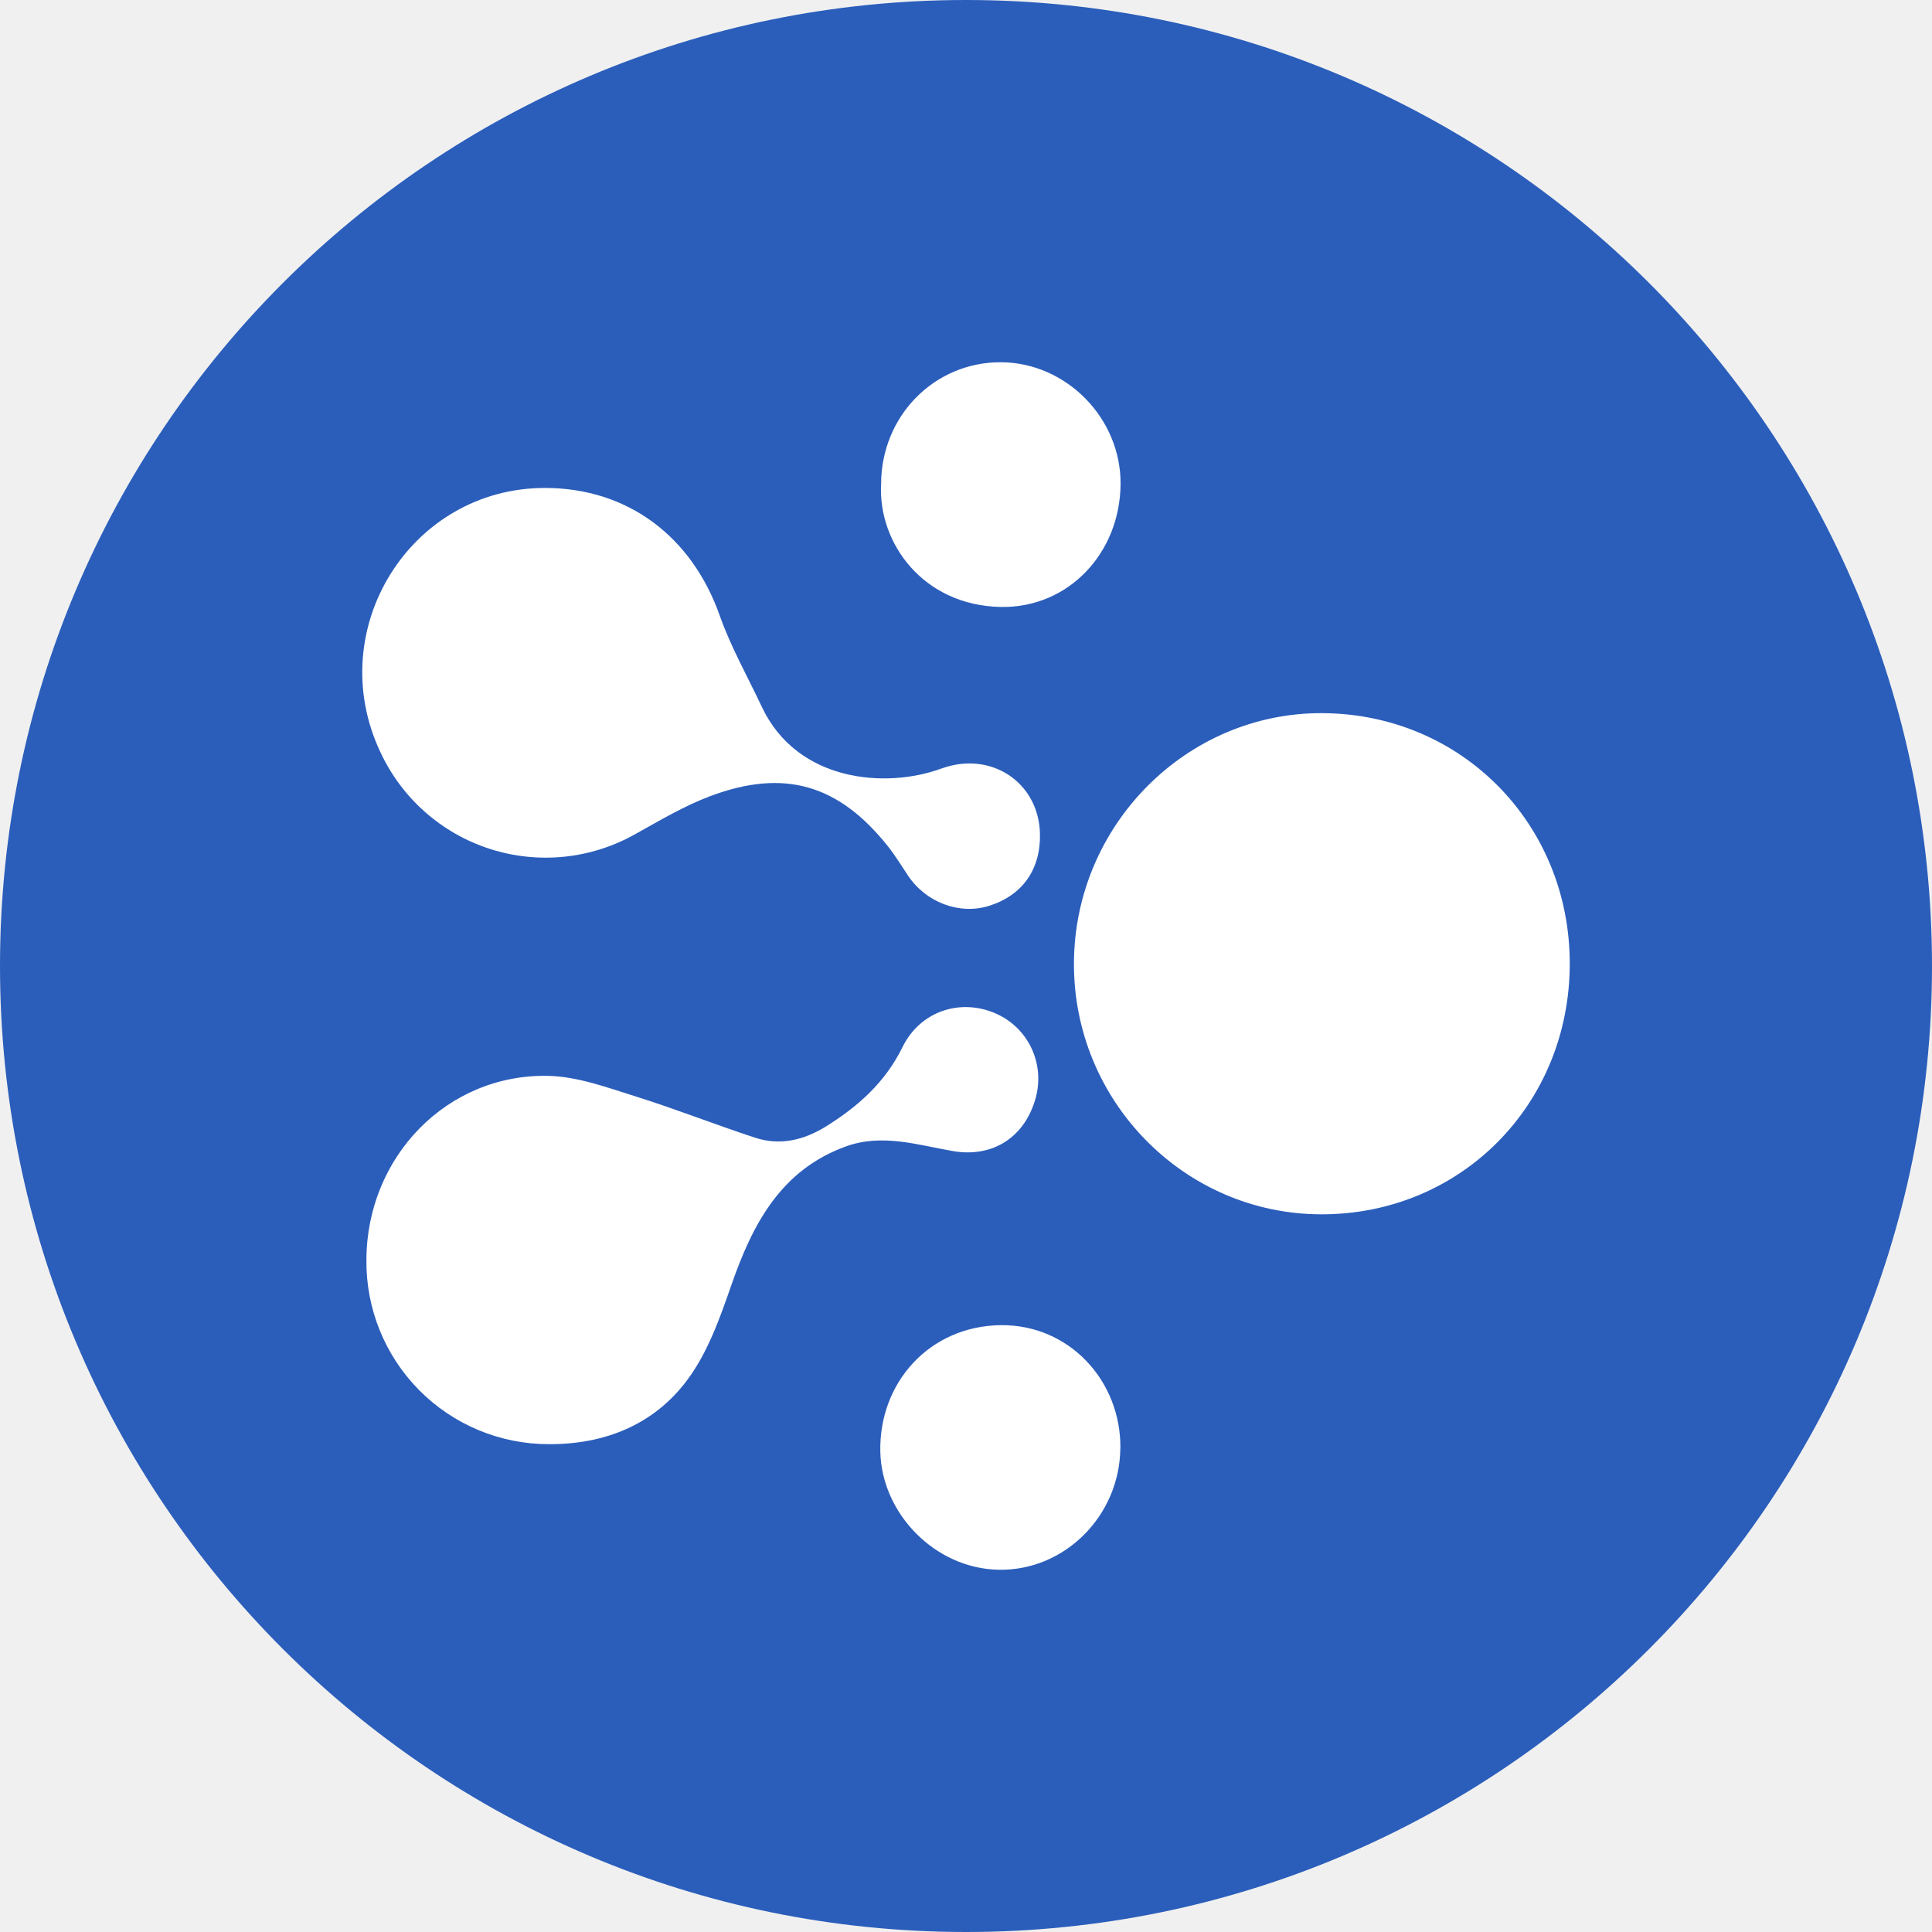
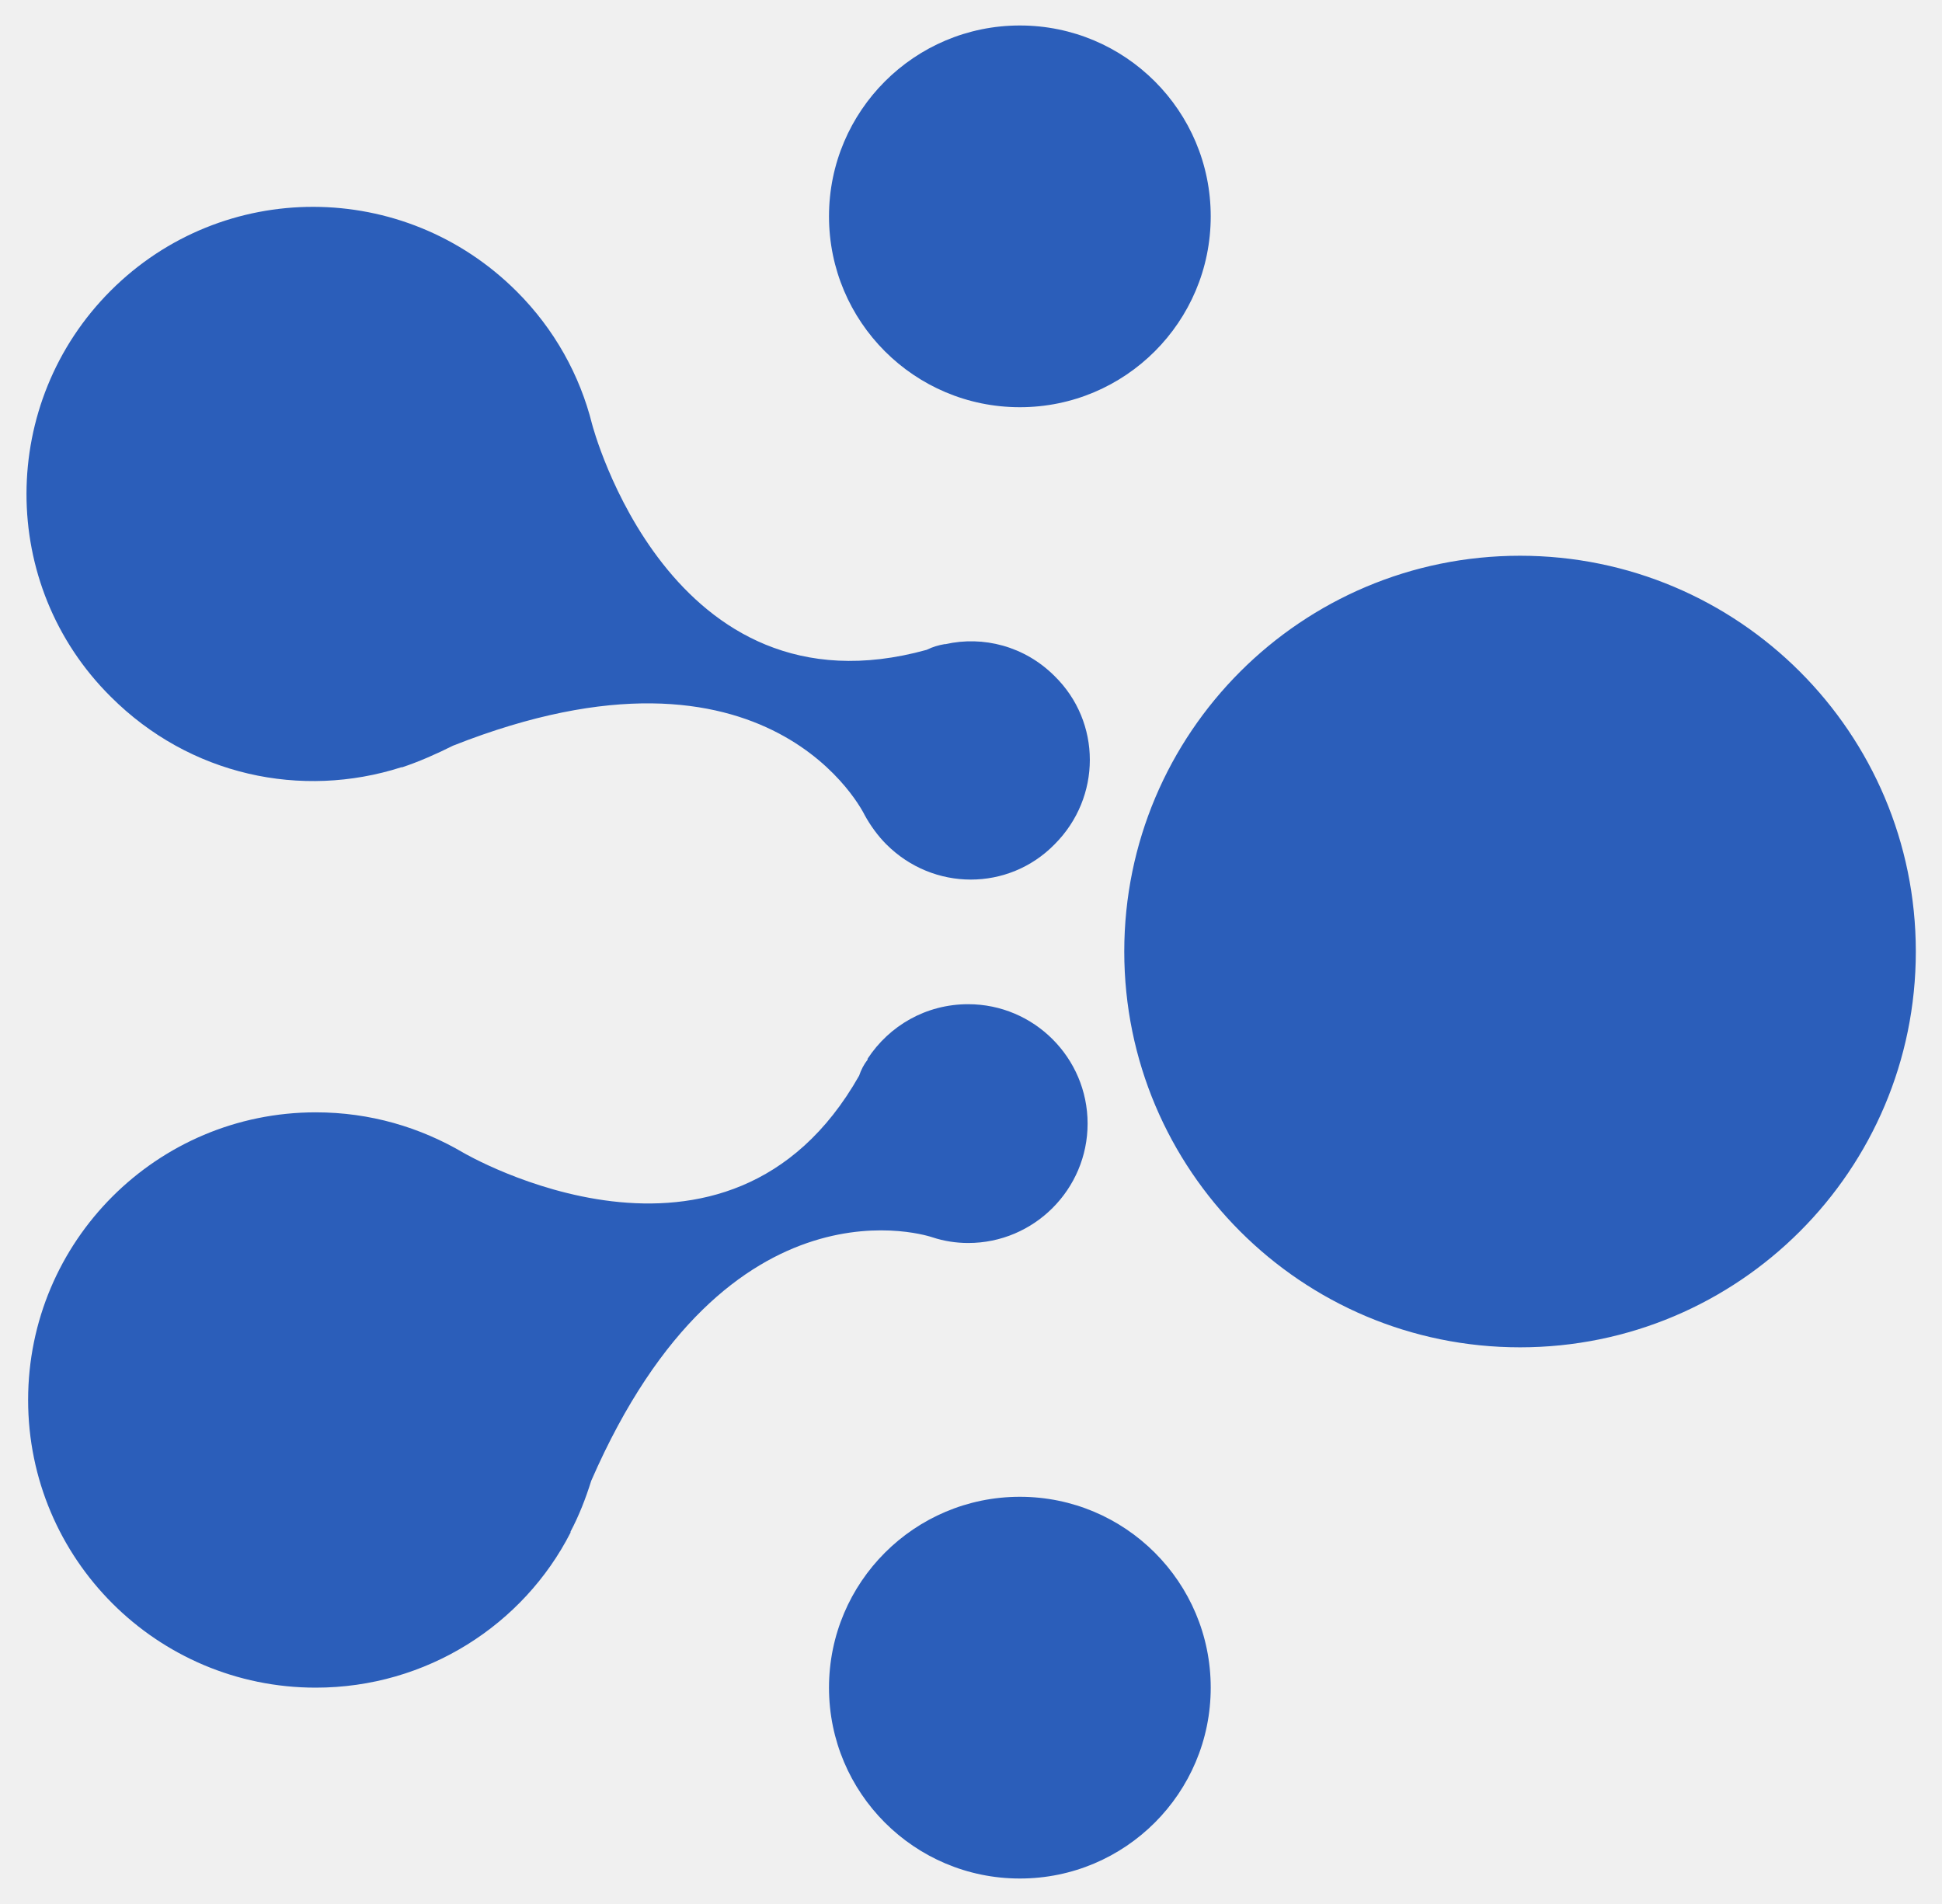
- <svg xmlns="http://www.w3.org/2000/svg" viewBox="0 0 32 32">
-   <g fill="none" fill-rule="evenodd">
-     <circle cx="16" cy="16" fill="#2b5ebb" r="16" />
-     <path d="M26 15.962c-.001 2.336-1.81 4.158-4.122 4.151-2.264-.007-4.102-1.879-4.09-4.166.012-2.286 1.87-4.15 4.122-4.135 2.299.015 4.091 1.834 4.09 4.15zM9.09 23.92a3.019 3.019 0 01-3.021-3.054c.005-1.706 1.339-3.085 3.016-3.046.482.011.966.191 1.436.338.668.209 1.32.468 1.986.686.413.136.808.04 1.173-.186.53-.33.98-.728 1.267-1.312.29-.594.95-.815 1.537-.563.544.234.827.827.67 1.403-.177.647-.71.995-1.374.879-.589-.103-1.173-.293-1.771-.076-1.07.389-1.54 1.275-1.892 2.286-.192.553-.396 1.134-.74 1.59-.552.736-1.364 1.059-2.287 1.055zM9.026 8.082c1.367 0 2.432.8 2.896 2.117.184.52.46 1.007.696 1.508.583 1.24 2.046 1.362 2.974 1.023.822-.3 1.614.228 1.633 1.08.013.59-.29 1.02-.844 1.194-.49.152-1.042-.055-1.342-.502-.107-.16-.207-.326-.326-.477-.816-1.03-1.722-1.3-2.95-.838-.428.16-.829.4-1.231.623a3.018 3.018 0 01-4.234-1.358c-.956-2.03.504-4.37 2.728-4.37zm9.53 15.908c-.012 1.119-.925 2.03-2.015 2.01-1.053-.02-1.933-.927-1.96-1.947-.029-1.154.819-2.093 1.998-2.104 1.128-.011 1.99.919 1.978 2.04zM14.594 8.02c0-1.132.886-2.03 1.995-2.02 1.078.01 1.98.933 1.971 2.018-.008 1.141-.862 2.056-1.986 2.035-1.279-.024-2.032-1.055-1.98-2.033z" fill="#fff" />
-   </g>
+ <svg xmlns="http://www.w3.org/2000/svg" version="1.1" id="Layer_1" x="0px" y="0px" viewBox="250 -225 2500 2451" style="enable-background:new 250 -225 2500 2451;" xml:space="preserve">
+   <style type="text/css">
+ 	.st0{fill:#2B5EBA;}
+ </style>
+   <path class="st0" d="M2206.8,490.4c281.4,0,509.5,228.1,509.5,509.5s-228.1,509.5-509.5,509.5s-509.5-228.1-509.5-509.5  S1925.4,490.4,2206.8,490.4z M1562.9-192.2c135.7,0,245.7,110,245.7,245.7s-110,245.7-245.7,245.7s-245.7-110-245.7-245.7  S1427.3-192.2,1562.9-192.2z M1562.9,1701.8c135.7,0,245.7,110,245.7,245.7s-110,245.7-245.7,245.7s-245.7-110-245.7-245.7  S1427.3,1701.8,1562.9,1701.8z M1450.4,1367.8c14.5,4.8,30.3,7.3,46,7.3c84.7,0,153.7-69,153.7-153.7c0-84.7-69-153.7-153.7-153.7  c-54.5,0-101.7,27.8-129.5,70.2v1.2c-4.8,6.1-8.5,13.3-10.9,20.6c-169.4,298.9-509.5,99.2-509.5,99.2c-55.7-32.7-119.8-52-190-52  c-204.5,0-370.3,165.8-370.3,370.3s165.8,370.3,370.3,370.3c142.8,0,267.5-81.1,328-199.7v-1.2c10.9-20.6,19.4-42.4,26.6-65.4  C1187.8,1275.8,1450.4,1367.8,1450.4,1367.8L1450.4,1367.8z M1363.2,824.4c7.3,13.3,16.9,26.6,27.8,37.5  c60.5,60.5,157.3,60.5,216.6,0c60.5-60.5,60.5-157.3,0-216.6c-38.7-38.7-92-52-140.4-41.1h-1.2c-7.3,1.2-15.7,3.6-23,7.3  c-331.6,92-430.8-290.5-430.8-290.5c-15.7-62.9-48.4-122.2-96.8-170.6C770.2,5.1,536.7,5.1,392.6,149.1s-145.2,378.8,0,522.8  c101.7,101.7,245.7,131.9,374,90.8h1.2c21.8-7.3,43.6-16.9,65.4-27.8C1243.4,572.7,1363.2,824.4,1363.2,824.4z" />
</svg>
